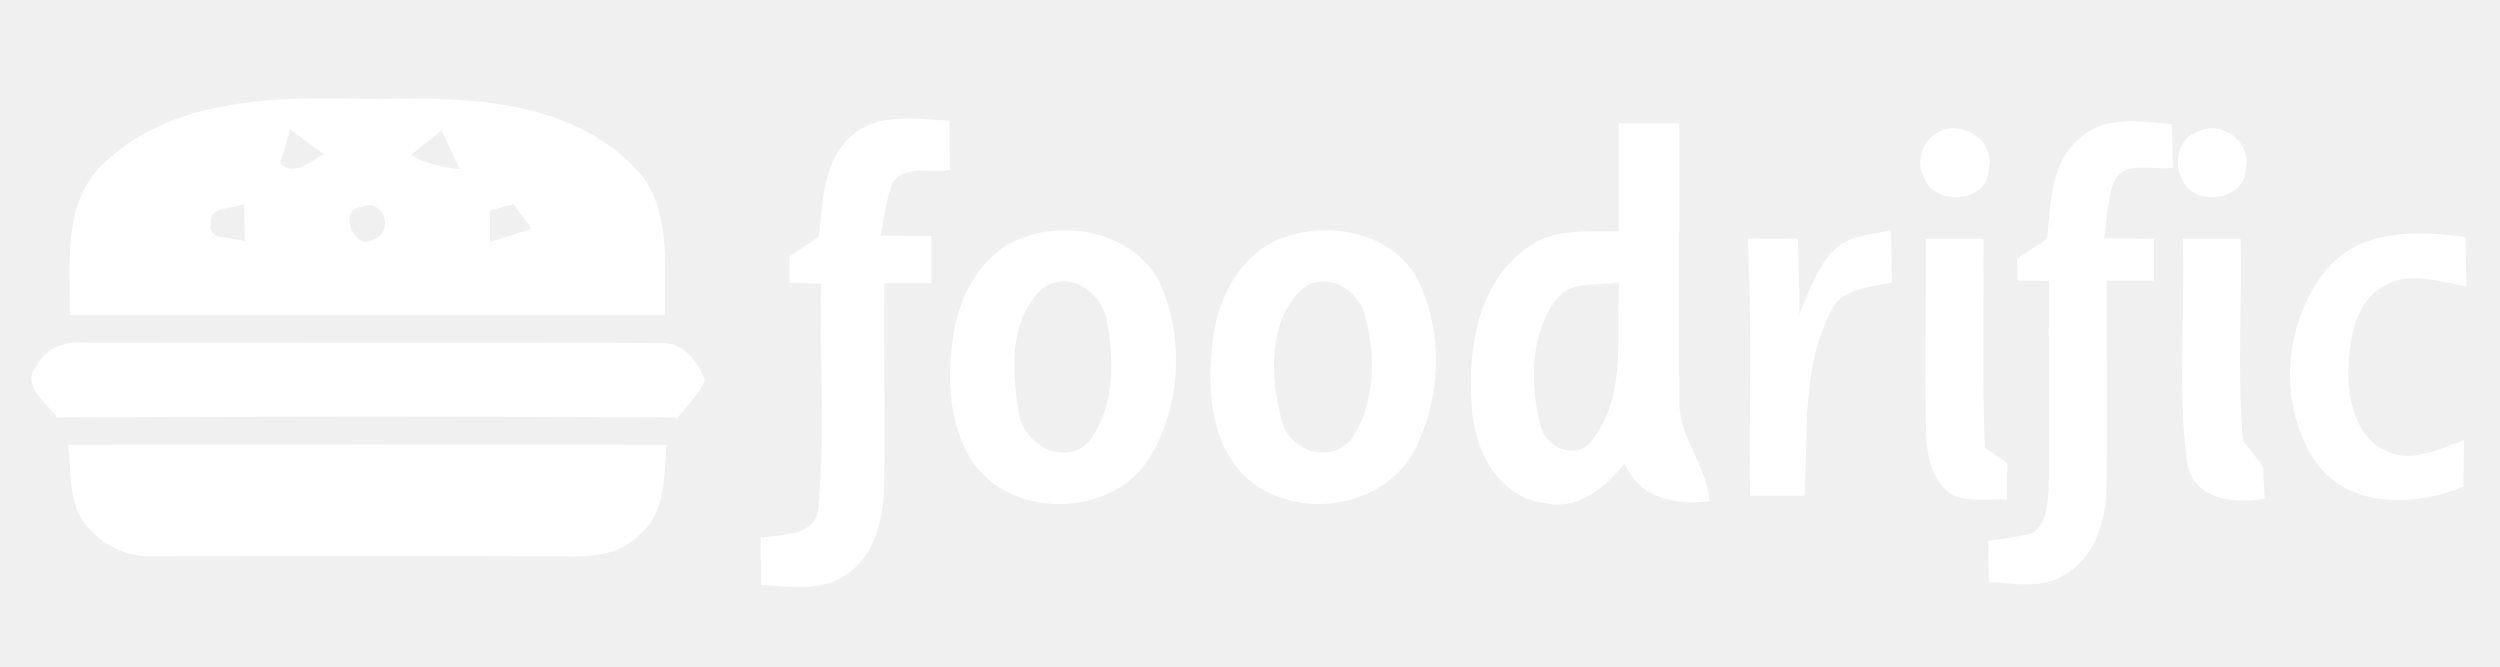
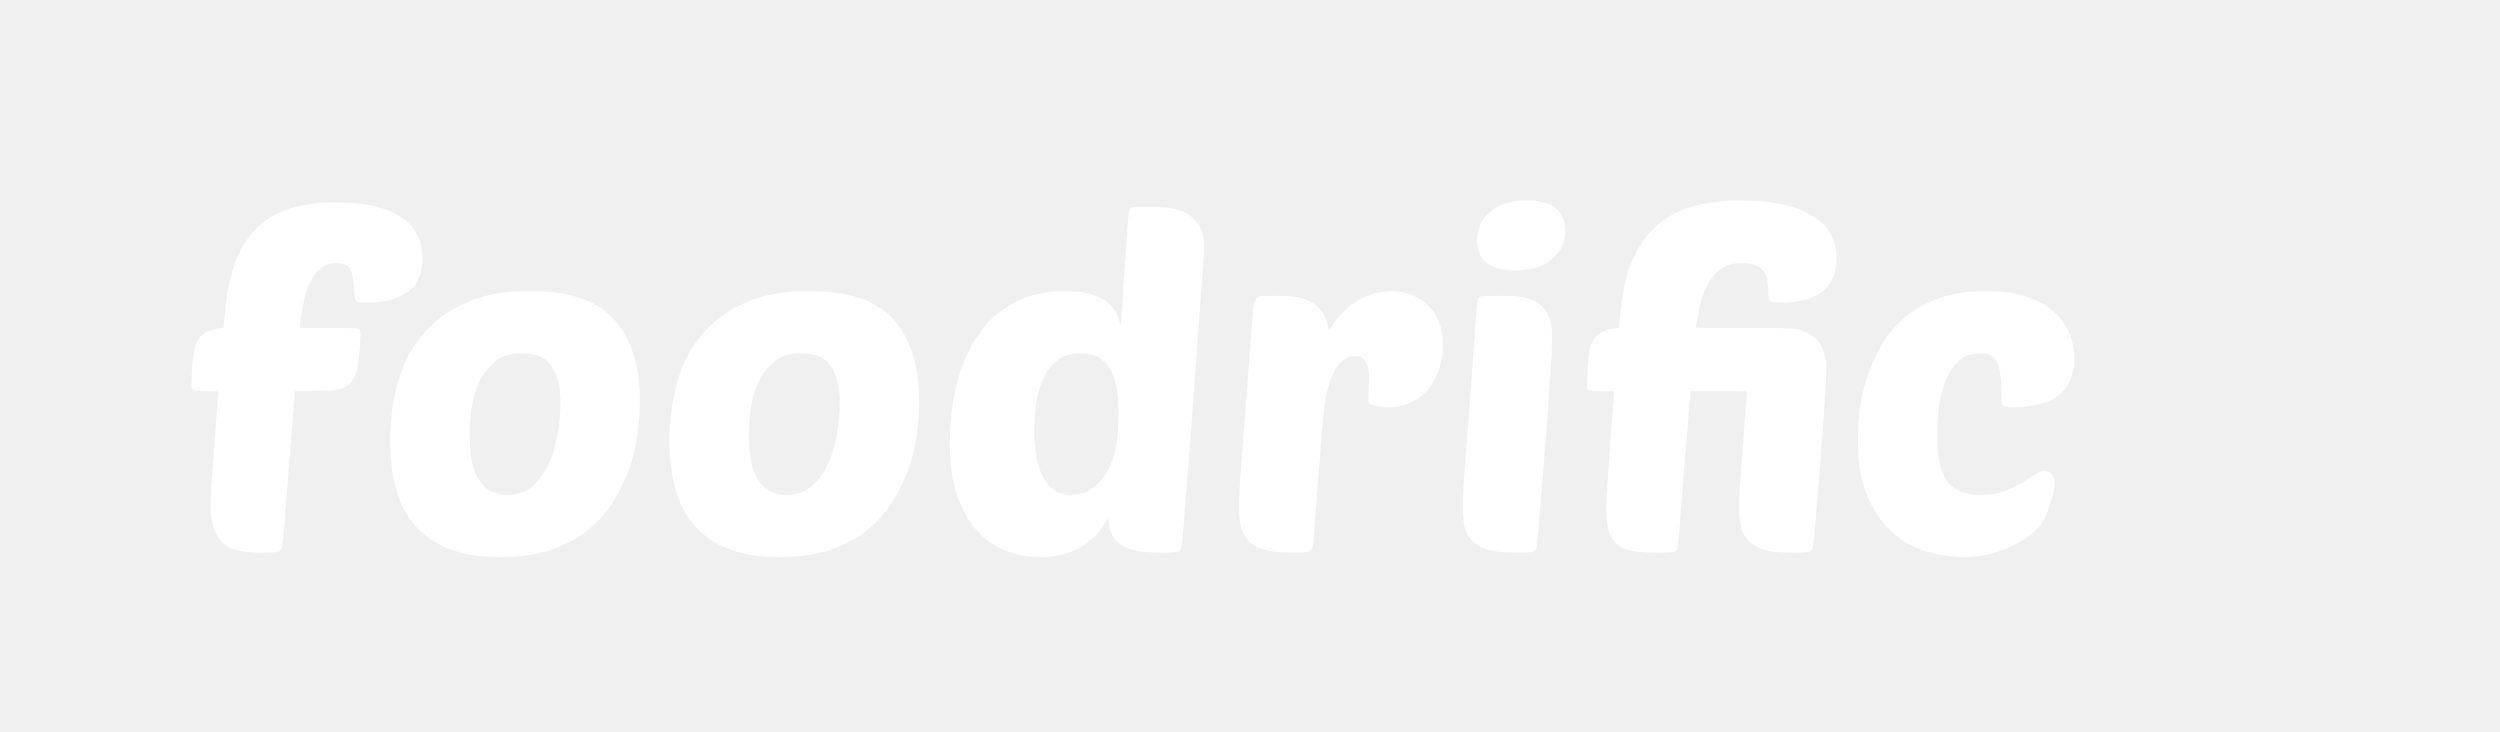
- <svg xmlns="http://www.w3.org/2000/svg" width="750" height="200" id="svg2" version="1.1">
-   <defs id="defs4" />
-   <g id="layer1" transform="translate(0,-852.3622)">
-     <g id="g3003" transform="matrix(3.148126,0,0,3.148126,-44.04289,862.5691)" style="fill:#ffffff">
-       <path style="fill:#ffffff;fill-opacity:1" id="path3043" transform="scale(0.8,0.8)" d="M 53.969,7.688 C 45.36,7.875 36.612,9.147 30.125,15.156 24.863,19.756 25.85,27.25 25.812,33.5 c 23.613,-0.025 47.263,-0.037 70.875,0 -0.113,-6 0.975,-13.088 -3.75,-17.75 -7.875,-7.987 -20.012,-8.262 -30.5,-8 C 59.684,7.709 56.838,7.625 53.969,7.688 z M 52.062,11.375 c 1.012,0.725 3,2.2 4,2.938 -1.637,0.812 -3.406,2.694 -5.219,1.094 0.3,-1 0.919,-3.031 1.219,-4.031 z m 18.031,0.094 c 0.537,1.163 1.6,3.475 2.125,4.625 -2.038,-0.188 -4,-0.706 -5.812,-1.656 l 3.688,-2.969 z m -23.531,8.75 c 0.037,1.512 0.069,3.019 0.094,4.531 -1.262,-0.713 -4.675,-0.013 -4,-2.25 -0.312,-2.1 2.656,-1.556 3.906,-2.281 z m 32.094,0.062 c 0.537,0.725 1.619,2.181 2.156,2.906 -1.65,0.537 -3.275,1.056 -4.938,1.594 0,-1.262 -0.013,-2.506 0,-3.781 0.7,-0.175 2.094,-0.544 2.781,-0.719 z m -17.219,0.125 c 2.034,-0.028 2.781,3.166 0.594,4.062 -2.337,1.6 -4.369,-3.719 -1.531,-3.844 0.339,-0.152 0.647,-0.215 0.938,-0.219 z" />
-       <path id="path3045" d="m 95.38,9.52 c 2.57,-2.08 6.06,-1.37 9.09,-1.27 0.02,1.56 0.03,3.13 0.04,4.69 -1.75,0.39 -4.19,-0.55 -5.4,1.16 -0.71,1.61 -0.84,3.4 -1.19,5.1 1.61,0.03 3.22,0.05 4.83,0.06 0,1.5 0,2.99 0,4.49 -1.5,0 -3,0.01 -4.49,0.01 -0.07,6.44 0.09,12.89 -0.02,19.33 -0.05,3.11 -0.87,6.65 -3.66,8.45 -2.37,1.67 -5.38,1.07 -8.07,0.97 C 86.5,51 86.49,49.5 86.49,47.99 c 2.05,-0.32 5.42,-0.1 5.5,-3.03 0.65,-7.03 0.07,-14.11 0.26,-21.16 -0.76,-0.03 -2.28,-0.08 -3.03,-0.1 0,-0.63 0.01,-1.87 0.01,-2.5 0.93,-0.62 1.86,-1.25 2.78,-1.88 0.43,-3.39 0.37,-7.51 3.37,-9.8 z" style="fill:#ffffff" />
-       <path id="path3047" d="m 212.07,10.03 c 2.37,-2.31 5.89,-1.73 8.87,-1.44 0.05,1.38 0.09,2.76 0.14,4.15 -1.91,0.3 -4.82,-0.82 -5.72,1.52 -0.56,1.67 -0.61,3.46 -0.84,5.2 1.57,0.02 3.15,0.04 4.73,0.05 0,1 0,2.99 0,3.99 -1.5,0 -3,0 -4.5,0 -0.03,6.52 0.06,13.04 -0.01,19.55 -0.04,3.24 -1.1,6.96 -4.17,8.56 -2.12,1.34 -4.71,0.68 -7.05,0.63 -0.02,-1.32 -0.05,-2.64 -0.07,-3.96 1.41,-0.15 2.8,-0.38 4.18,-0.69 1.43,-0.92 1.48,-2.87 1.6,-4.38 0.09,-6.57 -0.03,-13.14 0.02,-19.7 -0.75,-0.01 -2.23,-0.01 -2.98,-0.01 -0.02,-0.52 -0.06,-1.57 -0.08,-2.09 0.96,-0.63 1.92,-1.26 2.87,-1.89 0.37,-3.27 0.26,-7.15 3.01,-9.49 z" style="fill:#ffffff" />
-       <path style="fill:#ffffff;fill-opacity:1" transform="scale(0.8,0.8)" id="path3049" d="m 210.312,10.625 c -0.013,4.287 -0.025,8.588 0,12.875 -3.737,0.087 -7.925,-0.438 -11.062,2.062 -5.688,4.112 -6.906,11.794 -6.469,18.344 0.1,5.237 3.025,11.369 8.812,11.969 3.925,0.875 7.106,-1.887 9.406,-4.688 1.837,4.125 5.987,4.981 10.125,4.469 -0.287,-4.225 -3.619,-7.519 -3.594,-11.781 -0.125,-11.075 0.031,-22.163 -0.031,-33.25 l -7.188,0 z m 0.062,18.938 c -0.425,6.25 0.956,13.619 -3.281,18.844 -1.725,2.438 -5.463,0.919 -6.062,-1.656 -1.312,-4.912 -1.35,-10.844 1.812,-15.094 1.725,-2.375 5.019,-1.619 7.531,-2.094 z" />
-       <path id="path3051" d="m 198.47,9.48 c 2.28,-1.51 5.77,0.65 5.03,3.43 -0.05,3.19 -5.22,3.55 -6.16,0.74 -0.79,-1.38 -0.22,-3.36 1.13,-4.17 z" style="fill:#ffffff" />
-       <path id="path3053" d="m 223.45,9.3 c 2.23,-1.17 5.19,1.03 4.55,3.54 -0.01,3.09 -5.05,3.71 -6.07,0.97 -0.86,-1.54 -0.31,-3.98 1.52,-4.51 z" style="fill:#ffffff" />
-       <path style="fill:#ffffff;fill-opacity:1" id="path3065" transform="scale(0.8,0.8)" d="m 143.969,23.375 c -1.642,0.042 -3.25,0.356 -4.75,0.938 -4.55,1.637 -7.181,6.263 -8.031,10.812 -0.975,5.188 -0.825,11 2,15.625 4.612,7.075 16.619,6.969 21.156,-0.156 3.737,-5.938 4.169,-13.85 1.594,-20.312 -1.978,-4.744 -7.043,-7.032 -11.969,-6.906 z m 0.156,6.062 c 2.473,-0.025 4.862,2.263 5.219,4.812 0.925,4.7 0.894,10.231 -2.094,14.219 -2.987,3.275 -7.987,0.331 -8.438,-3.531 C 138,40.125 137.7,33.85 141.688,30.312 c 0.769,-0.597 1.613,-0.867 2.438,-0.875 z" />
-       <path style="fill:#ffffff;fill-opacity:1" id="path3067" transform="scale(0.8,0.8)" d="m 174.938,23.375 c -1.56,0.046 -3.103,0.341 -4.531,0.844 -5.05,1.8 -7.862,7.1 -8.438,12.188 -0.675,5.362 -0.444,11.562 3.344,15.812 5.575,5.912 16.725,4.713 20.625,-2.562 3.175,-6.088 3.519,-13.812 0.594,-20.062 -2.1,-4.378 -6.915,-6.358 -11.594,-6.219 z m 0.281,6.094 c 2.261,0.055 4.419,1.931 4.906,4.219 1.312,4.787 1.144,10.456 -1.719,14.656 -2.575,2.95 -7.4,1.269 -8.25,-2.344 C 168.794,40.85 168.425,33.75 173,30.062 c 0.722,-0.431 1.465,-0.612 2.219,-0.594 z" />
-       <path id="path3069" d="m 188.66,20.68 c 1.4,-1.54 3.64,-1.52 5.52,-1.99 0.04,1.66 0.07,3.32 0.11,4.98 -2.08,0.5 -4.82,0.49 -5.83,2.77 -2.81,5.39 -2.16,11.7 -2.51,17.56 -1.74,0 -3.47,0 -5.2,0 -0.09,-8.17 0.21,-16.35 -0.21,-24.51 1.59,0.01 3.17,0.01 4.76,0.01 0.11,2.39 0.17,4.79 0.15,7.19 0.92,-2.07 1.63,-4.32 3.21,-6.01 z" style="fill:#ffffff" />
-       <path id="path3071" d="m 236.05,22.04 c 3.31,-3.52 8.49,-3.27 12.89,-2.7 0.03,1.57 0.06,3.15 0.09,4.72 -2.64,-0.49 -5.59,-1.52 -8.07,0.07 -2.6,1.63 -3.06,5.02 -3.2,7.83 -0.02,2.86 0.69,6.46 3.59,7.76 2.48,1.25 5.09,-0.22 7.45,-1.01 -0.03,1.48 -0.05,2.96 -0.06,4.44 -4.52,1.83 -10.47,2.1 -13.84,-2.03 -4.04,-5.54 -3.39,-14.02 1.15,-19.08 z" style="fill:#ffffff" />
-       <path id="path3073" d="m 197.52,37.8 c -0.1,-6.1 0.02,-12.2 -0.02,-18.3 1.83,0 3.66,0 5.5,0 0.05,6.64 -0.14,13.3 0.14,19.94 0.54,0.35 1.6,1.05 2.13,1.41 -0.01,0.87 -0.03,2.63 -0.04,3.5 -1.69,-0.06 -3.45,0.26 -5.06,-0.34 -2.15,-1.26 -2.58,-3.94 -2.65,-6.21 z" style="fill:#ffffff" />
-       <path id="path3075" d="m 222,19.5 c 1.83,0 3.66,0 5.5,0 0.17,6.41 -0.34,12.86 0.24,19.25 0.47,0.61 1.43,1.83 1.9,2.44 0.06,1.03 0.11,2.06 0.16,3.09 -2.87,0.51 -6.78,0.13 -7.38,-3.38 -0.95,-7.07 -0.17,-14.28 -0.42,-21.4 z" style="fill:#ffffff" />
-       <path id="path3083" d="m 17.54,31.55 c 0.85,-1.65 2.67,-2.32 4.45,-2.14 18.3,0.04 36.61,-0.05 54.92,0.04 2.13,-0.18 3.64,1.76 4.25,3.59 -0.63,1.33 -1.65,2.39 -2.59,3.5 -19.72,-0.13 -39.44,-0.11 -59.16,0 -1.01,-1.45 -3.55,-3.13 -1.87,-4.99 z" style="fill:#ffffff" />
-       <path id="path3085" d="m 20.49,39.13 c 19.01,-0.01 38.01,-0.01 57.02,0 -0.26,2.99 -0.02,6.57 -2.64,8.64 -1.79,1.82 -4.4,2.08 -6.81,2.01 C 55,49.7 41.93,49.76 28.87,49.76 26.33,49.93 23.8,48.85 22.24,46.84 20.44,44.7 20.8,41.72 20.49,39.13 z" style="fill:#ffffff" />
-     </g>
+ <svg xmlns="http://www.w3.org/2000/svg" version="1.1" id="Layer_1" x="0px" y="0px" width="5129px" height="1500px" viewBox="0 0 5129 1500" enable-background="new 0 0 5129 1500" xml:space="preserve">
+   <g transform="translate(0,1500) scale(0.1,-0.1)">
+     <path fill="#FFFFFF" d="M31134.996,10877.998c-257-28.994-470.996-122.998-620-272.998c-120-120.996-184.004-260.996-205-449.004   c-30.996-271.992,65-488.994,263-600c282.996-157.998,857-135,1165,45c77,46.006,227.996,199.004,275,279.004   c102,175,130,442.998,65,617.002c-43.996,120.996-142.004,235.996-247.004,292.002   C31674.996,10872.002,31397,10907.998,31134.996,10877.998z" />
+     <path fill="#FFFFFF" d="M35414,10880c-955-67.002-1534.004-414.004-1883.008-1130C33374,9430,33299,9117.002,33242,8545   l-27.004-270l-69.004-7.998c-165-17.998-290.996-67.998-386.992-154.004c-60-53.994-122-175.996-143.008-277.998   c-35-172.002-71.992-734.004-51.992-795c18-57.002,33.996-60,303-60c132.996,0,243.992-2.998,245.996-7.998   c2.996-4.004-3-102.002-13-217.002c-24.004-270-55-695.996-80-1100c-10.996-175.996-32-470.996-45.996-655   c-37-469.004-27-707.998,36.992-910c69.004-215.996,214.004-342.002,449.004-390c128-25.996,432.004-42.998,665-37.002   c197.004,5,229.004,11.006,263,47.002c39.004,42.002,42,75,122,1130c22.004,294.004,67.004,855,100,1245   c32.004,390.996,62.004,752.002,65,802.998L34682,6980h578.992c318.008,0,579.004-2.002,579.004-4.004   c0-22.998-77.996-1070.996-105-1400.996c-52-657.002-57.996-765-52-1017.998c7-310,35-432.002,129.004-572.998   c80-119.004,190-198.008,355-254.004c135-45,255.992-59.004,547.996-65.996c280.996-7.002,390.996,1.992,434.004,33.994   c55.996,40,53.992,24.004,165.996,1442.002c109.004,1380,155,2044.004,155,2240c0,467.002-150.996,722.998-495,835   c-164.004,52.998-202.004,55-1234.004,55c-773.992,0-950.996,2.002-950.996,12.998c0,24.004,48,281.006,75,402.002   c98,439.004,279.004,727.998,532.004,850.996c97,47.002,183.992,64.004,332.996,64.004c203,0,330-39.004,420-129.004   c87.996-87.998,115.996-183.994,127.996-445.996c7.004-157.002,9.008-167.002,33-190c36.008-37.002,117-47.998,294.004-42.002   c307.004,12.002,515,62.998,710,176.006c197.996,115,312.004,292.998,350,548.994c55,360-52.004,692.002-292.996,912.998   c-253,231.006-648,378.008-1169.004,434.004C36032,10884.004,35589,10892.002,35414,10880z" />
+     <path fill="#FFFFFF" d="M6639.999,10844.004c-215-16.006-475-59.004-647.002-109.004C5240,10519.004,4799.004,9922.002,4655,8925   c-9.004-60-27.998-230.996-42.998-380L4585,8275l-69.004-7.998C4352.002,8249.004,4225,8199.004,4131,8114.004   C4076,8065,4017.998,7962.002,3995,7875c-22.002-87.002-42.998-257.998-55-460c-5-99.004-12.002-215.996-15-260   c-5-92.998,8.998-144.004,45-162.002c17.998-8.994,91-12.998,262.002-12.998c130,0,238.994-4.004,242.002-7.998   c1.992-4.004-22.002-365-54.004-802.002c-84.004-1144.004-100-1385-100-1539.004c0-457.998,135.996-747.998,410-873.994   c160-72.998,415.996-104.004,769.999-94.004c192.002,5,224.004,11.006,257.998,47.002c39.004,42.002,42.002,75,122.002,1130   c22.002,294.004,67.002,855,100,1245c32.002,390.996,62.002,750.996,65,802.002l7.002,90.996l395.996,5   c442.002,5,487.002,10,619.004,72.002c97.002,45,152.002,104.004,208.994,220.996c62.002,127.002,79.004,219.004,105,585   c21.006,292.002,22.002,311.006,6.006,345c-31.006,65-21.006,64.004-662.002,64.004c-569.004,0-575,0-575,20   c0,87.002,79.004,542.998,117.002,675c95,330,265.996,552.998,473.994,615.996c57.002,17.002,89.004,21.006,177.002,18.008   c92.998-4.004,115-8.008,165-33.008c69.004-32.998,109.004-82.998,132.002-161.992c24.004-82.002,42.998-225,50.996-384.004   c8.008-165.996,17.002-192.002,71.006-212.002c62.002-22.002,390-15,537.002,11.006c276.992,48.994,496.992,160,621.992,311.992   C8669.003,9342.002,8717.001,9745,8607.997,10065c-145,424.004-558.994,677.002-1247.998,760.996   C7239.999,10840.996,6762.001,10852.002,6639.999,10844.004z" />
+     <path fill="#FFFFFF" d="M23195.994,10727.002c-32.998-32.998-43.994-94.004-60.996-355c-9.004-125-22.002-312.998-30-417.002   c-15-192.002-37.002-529.004-74.004-1125c-11.992-179.004-23.994-367.998-26.992-420l-6.006-95l-33.994,102.998   c-40,122.998-79.004,200-143.008,277.998c-175.996,219.004-510,334.004-970,334.004c-531.992,0-968.994-142.002-1350.996-439.004   c-640.996-496.992-1014.004-1483.994-1014.004-2680.996c0-567.998,76.006-954.004,263.008-1345   c203.994-425.996,505.996-717.998,898.994-870c382.998-147.998,882.002-165,1252.998-45c322.002,105,605,335,780,632.998   l53.008,91.006l11.992-95c16.006-126.006,29.004-170,72.002-254.004c89.004-169.004,255-277.002,502.002-325.996   c209.004-41.006,767.998-52.002,850.996-17.002c67.002,28.994,78.008,82.002,114.004,562.998c14.004,187.002,42.998,554.004,65,815   c47.998,577.002,64.004,795,135,1790c69.004,960.996,177.998,2437.998,205.996,2785c26.006,315,22.002,440-15.996,570   c-37.002,127.998-84.004,205.996-179.004,300c-91.992,90-170.996,137.002-312.998,185c-152.998,50.996-247.998,60-625.996,60   h-337.998L23195.994,10727.002z M22362,7735c37.998-7.998,95.996-27.998,130-44.004c240-115,382.002-365,435-760   c23.994-182.998,23.994-681.992,0-880.996c-57.002-457.998-170-740.996-387.002-960.996c-162.002-165-337.998-242.002-555-242.002   c-124.004,0-205.996,17.002-300,62.998c-172.998,84.004-322.002,305-395,585.996c-80,311.006-94.004,878.008-29.004,1249.004   c99.004,575.996,339.004,909.004,713.008,990C22057,7752.998,22277.996,7752.998,22362,7735z" />
+     <path fill="#FFFFFF" d="M10539.999,9019.004c-450-35-795-127.002-1130-300c-235-122.002-419.004-254.004-599.004-432.002   c-335-330-555.996-736.006-680.996-1252.002c-190-777.998-162.998-1687.998,65-2280   c245.996-639.004,777.998-1037.002,1532.002-1149.004c385-57.998,930.996-42.998,1290,35   c305.996,66.006,630.996,200,877.998,363.008c282.002,185,537.998,453.994,717.998,752.998   c261.006,432.998,416.006,897.002,477.998,1427.998c87.001,760,17.002,1374.004-210,1840   c-130.996,265.996-303.994,477.998-515,629.004c-257.998,185-590,298.994-1025.996,351.992   C11189.999,9025,10705.995,9032.998,10539.999,9019.004z M10927.001,7734.004c247.002-51.006,395-186.006,487.002-445   c95.996-269.004,108.994-576.006,45-1069.004c-65-505-227.002-887.998-484.004-1145.996   c-134.004-134.004-277.998-203.008-470-224.004c-235.996-27.002-450.996,42.998-592.998,194.004   c-190,200-275,511.992-276.006,1005.996c-0.996,565.996,91.006,977.998,285,1275c62.002,97.002,232.002,267.002,312.002,314.004   c69.004,40,161.006,75,254.004,95C10582.001,7754.004,10829.003,7755,10927.001,7734.004z" />
+     <path fill="#FFFFFF" d="M16269.998,9019.004c-450-35-795-127.002-1130-300c-235-122.002-419.004-254.004-599.004-432.002   c-335-330-555.996-736.006-680.996-1252.002c-190-777.998-162.998-1687.998,65-2280   c245.996-639.004,777.998-1037.002,1532.002-1149.004c385-57.998,930.996-42.998,1290,35   c305.996,66.006,630.996,200,877.998,363.008c282.002,185,537.998,453.994,717.998,752.998   c261.006,432.998,416.006,897.002,477.998,1427.998c87.002,760,17.002,1374.004-210,1840   c-130.996,265.996-303.994,477.998-515,629.004c-257.998,185-590,298.994-1025.996,351.992   C16919.998,9025,16435.994,9032.998,16269.998,9019.004z M16657,7734.004c247.002-51.006,395-186.006,487.002-445   c95.996-269.004,108.994-576.006,45-1069.004c-65-505-227.002-887.998-484.004-1145.996   c-134.004-134.004-277.998-203.008-470-224.004c-235.996-27.002-450.996,42.998-592.998,194.004   c-190,200-275,511.992-276.006,1005.996c-0.996,565.996,91.006,977.998,285,1275c62.002,97.002,232.002,267.002,312.002,314.004   c69.004,40,161.006,75,254.004,95C16312,7754.004,16559.002,7755,16657,7734.004z" />
+     <path fill="#FFFFFF" d="M28367,9014.004c-222.998-34.004-431.006-118.008-612.002-245   c-172.998-123.008-400.996-377.002-465.996-521.006c-15-33.994-29.004-35.996-29.004-5c0,42.998-50.996,212.998-87.002,286.006   c-27.002,56.992-55.996,95-117.998,156.992c-69.004,70-97.002,89.004-185.996,132.002   C26677.996,8910.996,26557.996,8930,26152,8930c-270,0-300-2.002-332.002-19.004c-42.998-21.992-75-67.998-95-135   c-10-33.994-42.002-411.992-95-1140.996c-44.004-599.004-90.996-1232.002-105-1405   c-102.998-1310.996-110-1427.002-102.002-1704.004c7.998-277.998,39.004-407.998,129.004-541.992   c80-119.004,190-198.008,355-254.004c133.994-45,255.996-59.004,547.998-65.996c287.002-7.002,354.004,0,417.998,41.992   C26932,3745,26945.994,3790,26954.002,3955c10,210.996,40,612.002,105.996,1415c32.002,399.004,65.996,822.002,75,940   c57.002,772.002,227.002,1219.004,512.998,1352.998c57.998,27.002,77.998,31.006,152.002,31.006   c67.998,0,92.998-4.004,125.996-21.006c87.002-45.996,130-130,153.008-297.998c13.994-99.004,13.994-187.998-1.006-417.002   c-13.994-217.998-10.996-228.994,57.002-258.994c115.996-51.006,415.994-69.004,579.002-34.004   c243.996,52.002,455,182.002,600,369.004c196.992,255,285.996,530.996,285.996,885.996c0,230-32,382.998-115.996,555   C29294,8865.996,28835.992,9087.002,28367,9014.004z" />
+     <path fill="#FFFFFF" d="M40449.996,9020c-247.004-22.002-492.996-74.004-685.996-145c-477-177.998-857-475-1119.004-877.998   c-75-116.006-230.996-437.998-294.004-610C38184.996,6940,38115.992,6515,38117,5950c0-642.998,117-1087.002,400-1514.004   c127.996-192.998,263.992-335,453.992-475.996c319.004-235.996,753.008-370,1254.004-387.002   c285.996-8.994,495.996,21.006,755,107.002c338.008,112.998,562.004,239.004,783.008,440.996   c107.988,100,147.988,160,216.992,322.002c180,427.002,218.008,689.004,120,827.002c-49.004,69.004-170.996,90-265,45.996   c-26.992-12.998-121.992-71.992-210-130.996C41364,5009.004,41119,4900,40904,4864.004c-136.008-23.008-381.008-23.008-497,0   c-390,75-574.008,305.996-643,805.996c-22,154.004-24.004,572.002-5,795c43.992,517.998,178.992,887.998,405.996,1110.996   c130,129.004,265.996,178.008,474.004,172.002c113.992-2.998,130.996-5.996,183-30.996c172-85,237.996-297.998,237.996-777.002   c0-190.996,9.004-242.002,45-265.996c60.996-40,397.004-37.002,620.996,6.992C42082,6749.004,42334,6912.998,42452,7152.998   c102,205,132,481.006,82,750c-110,595-610,999.004-1364.004,1102.002C41032,9024.004,40600.992,9032.998,40449.996,9020z" />
+     <path fill="#FFFFFF" d="M30364,8915.996c-31.004-13.994-46.004-45.996-58.008-130.996c-2.996-22.002-40-505.996-80.996-1075   c-42-569.004-89.004-1205.996-105-1415s-42.996-550.996-59.004-760c-43.992-560.996-53.992-782.998-47.996-1009.004   c7.996-277.998,39.004-407.998,129.004-541.992c80-119.004,190-198.008,355-254.004c135-45,255.996-59.004,547.996-65.996   c280.996-7.002,390.996,1.992,434.004,33.994c45,32.002,56.992,96.006,85,437.002c136.992,1679.004,175,2172.998,251.992,3305   c32.004,472.998,35,745.996,11.008,879.004c-47.004,251.992-148,401.992-338,500.996c-87,45-224.004,84.004-349.004,100   C31010.992,8935,30402.996,8932.998,30364,8915.996z" />
  </g>
</svg>
